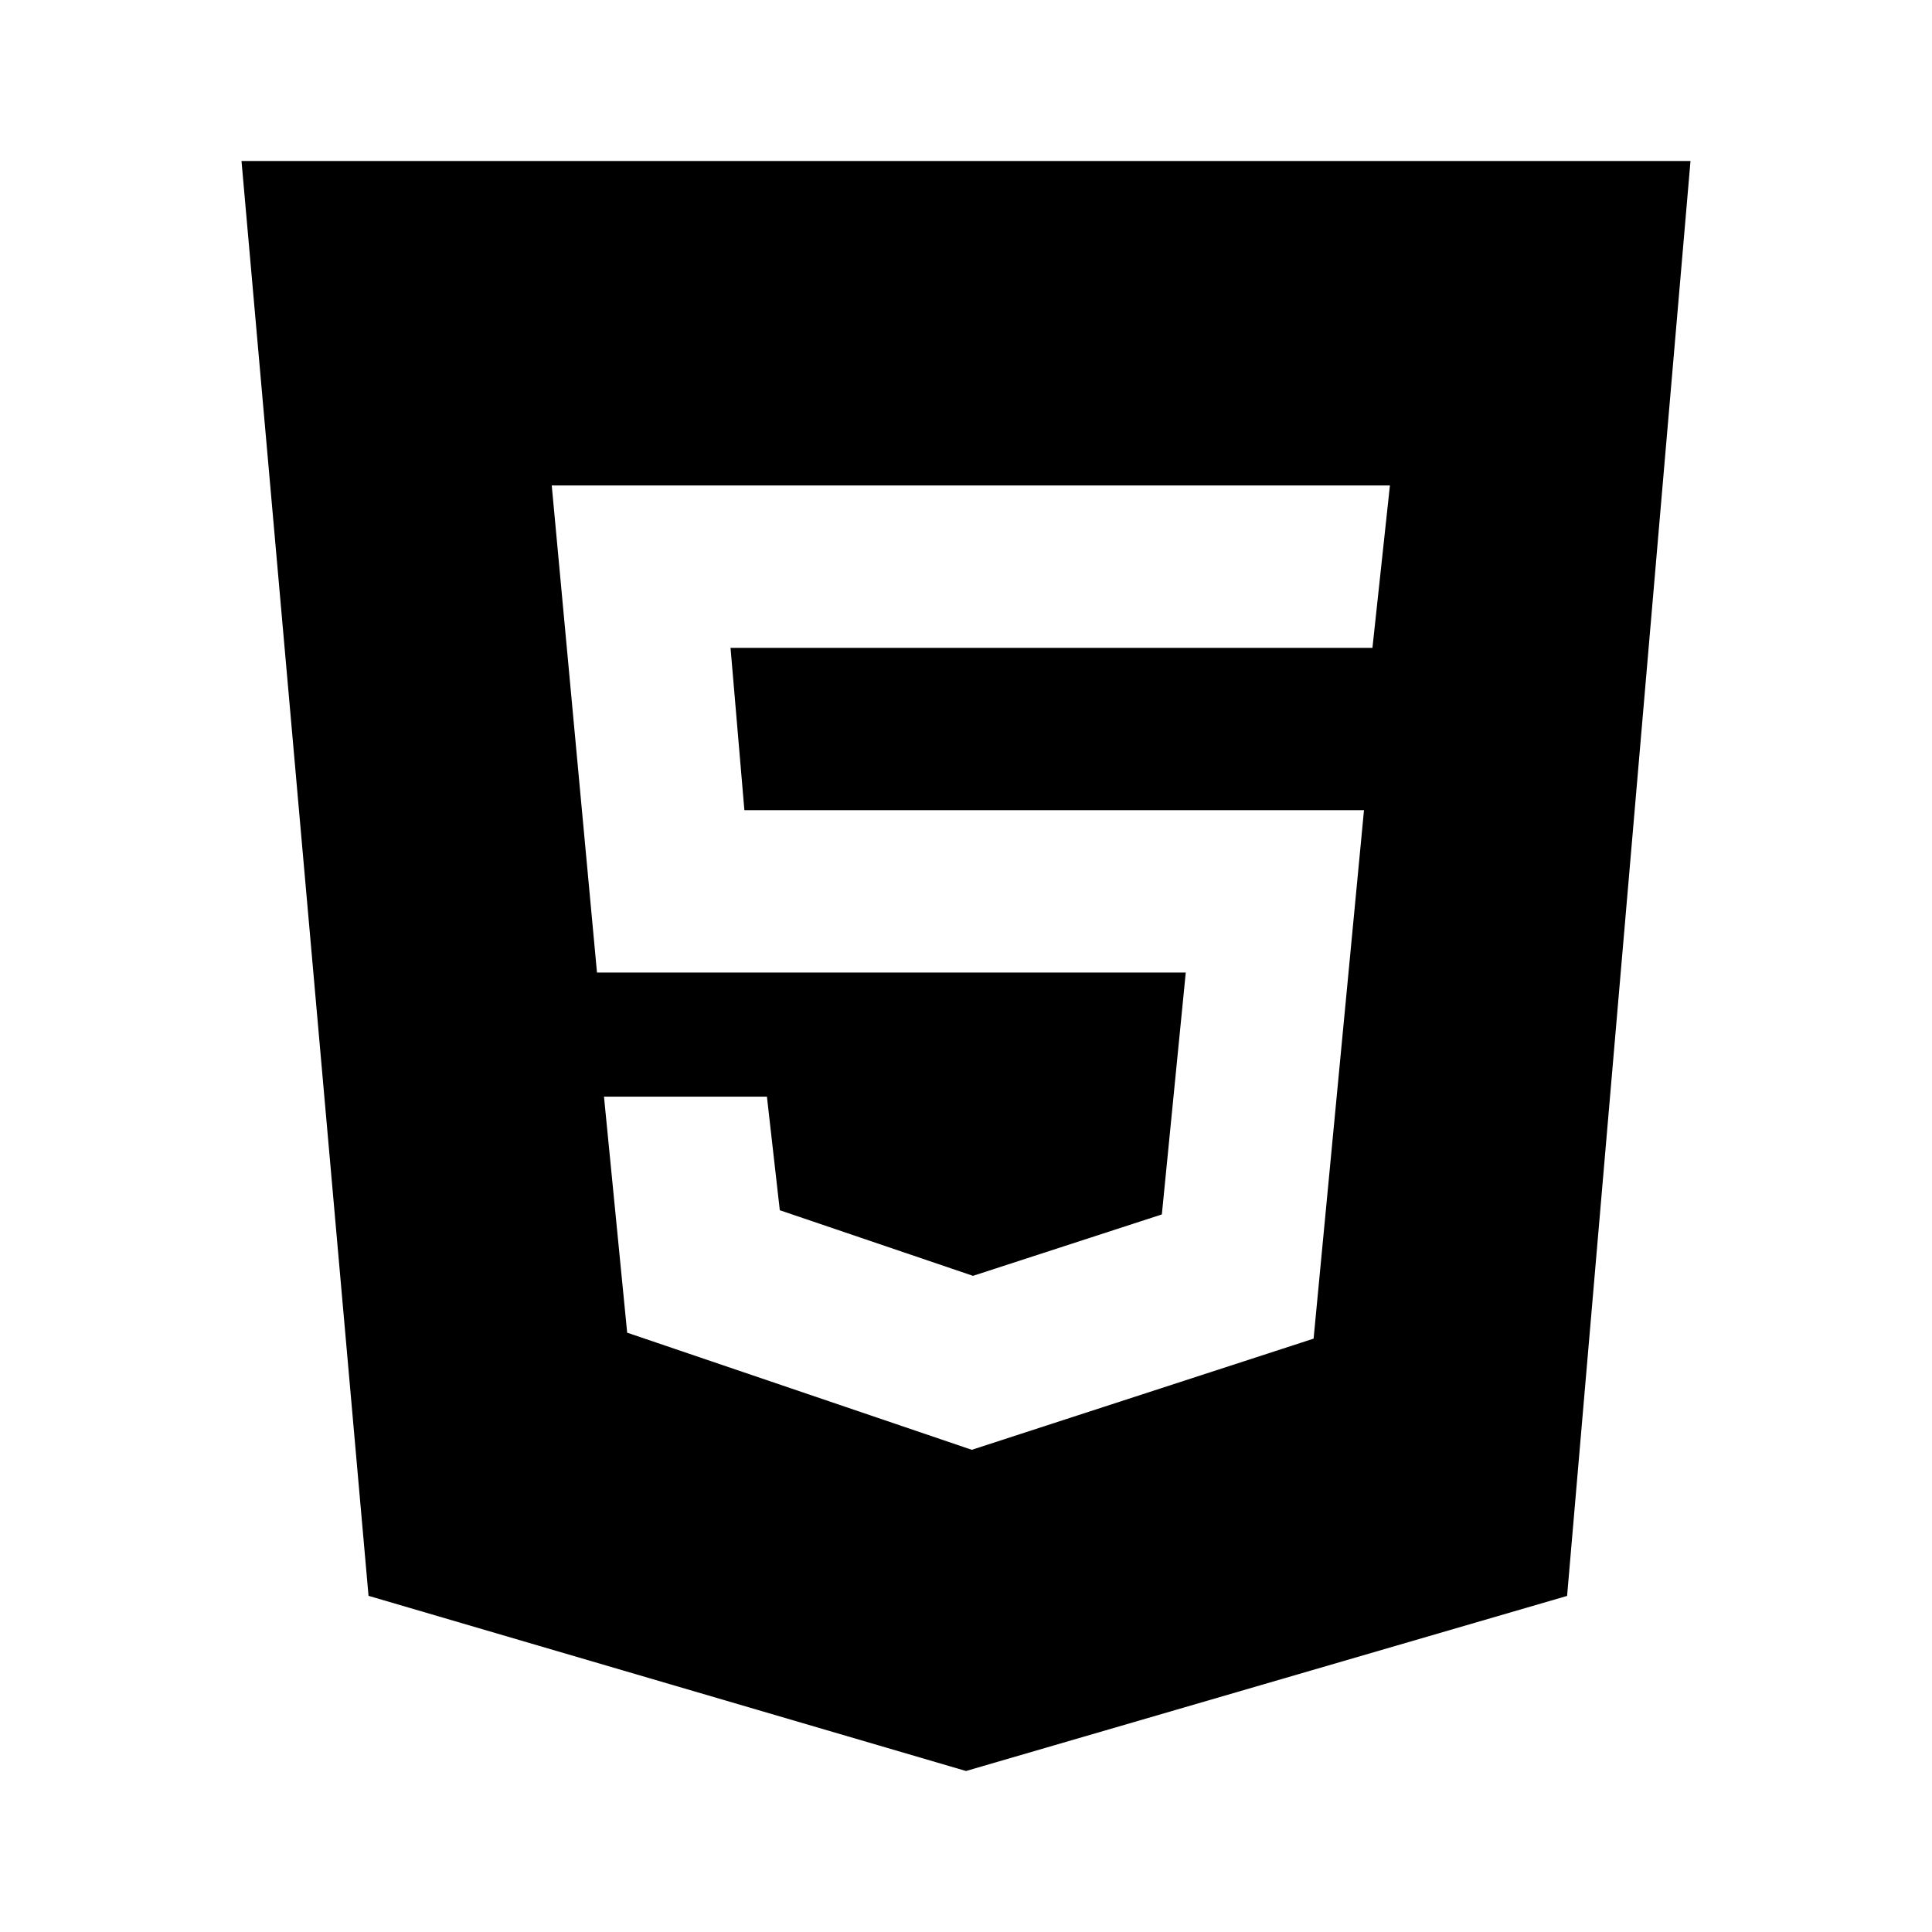
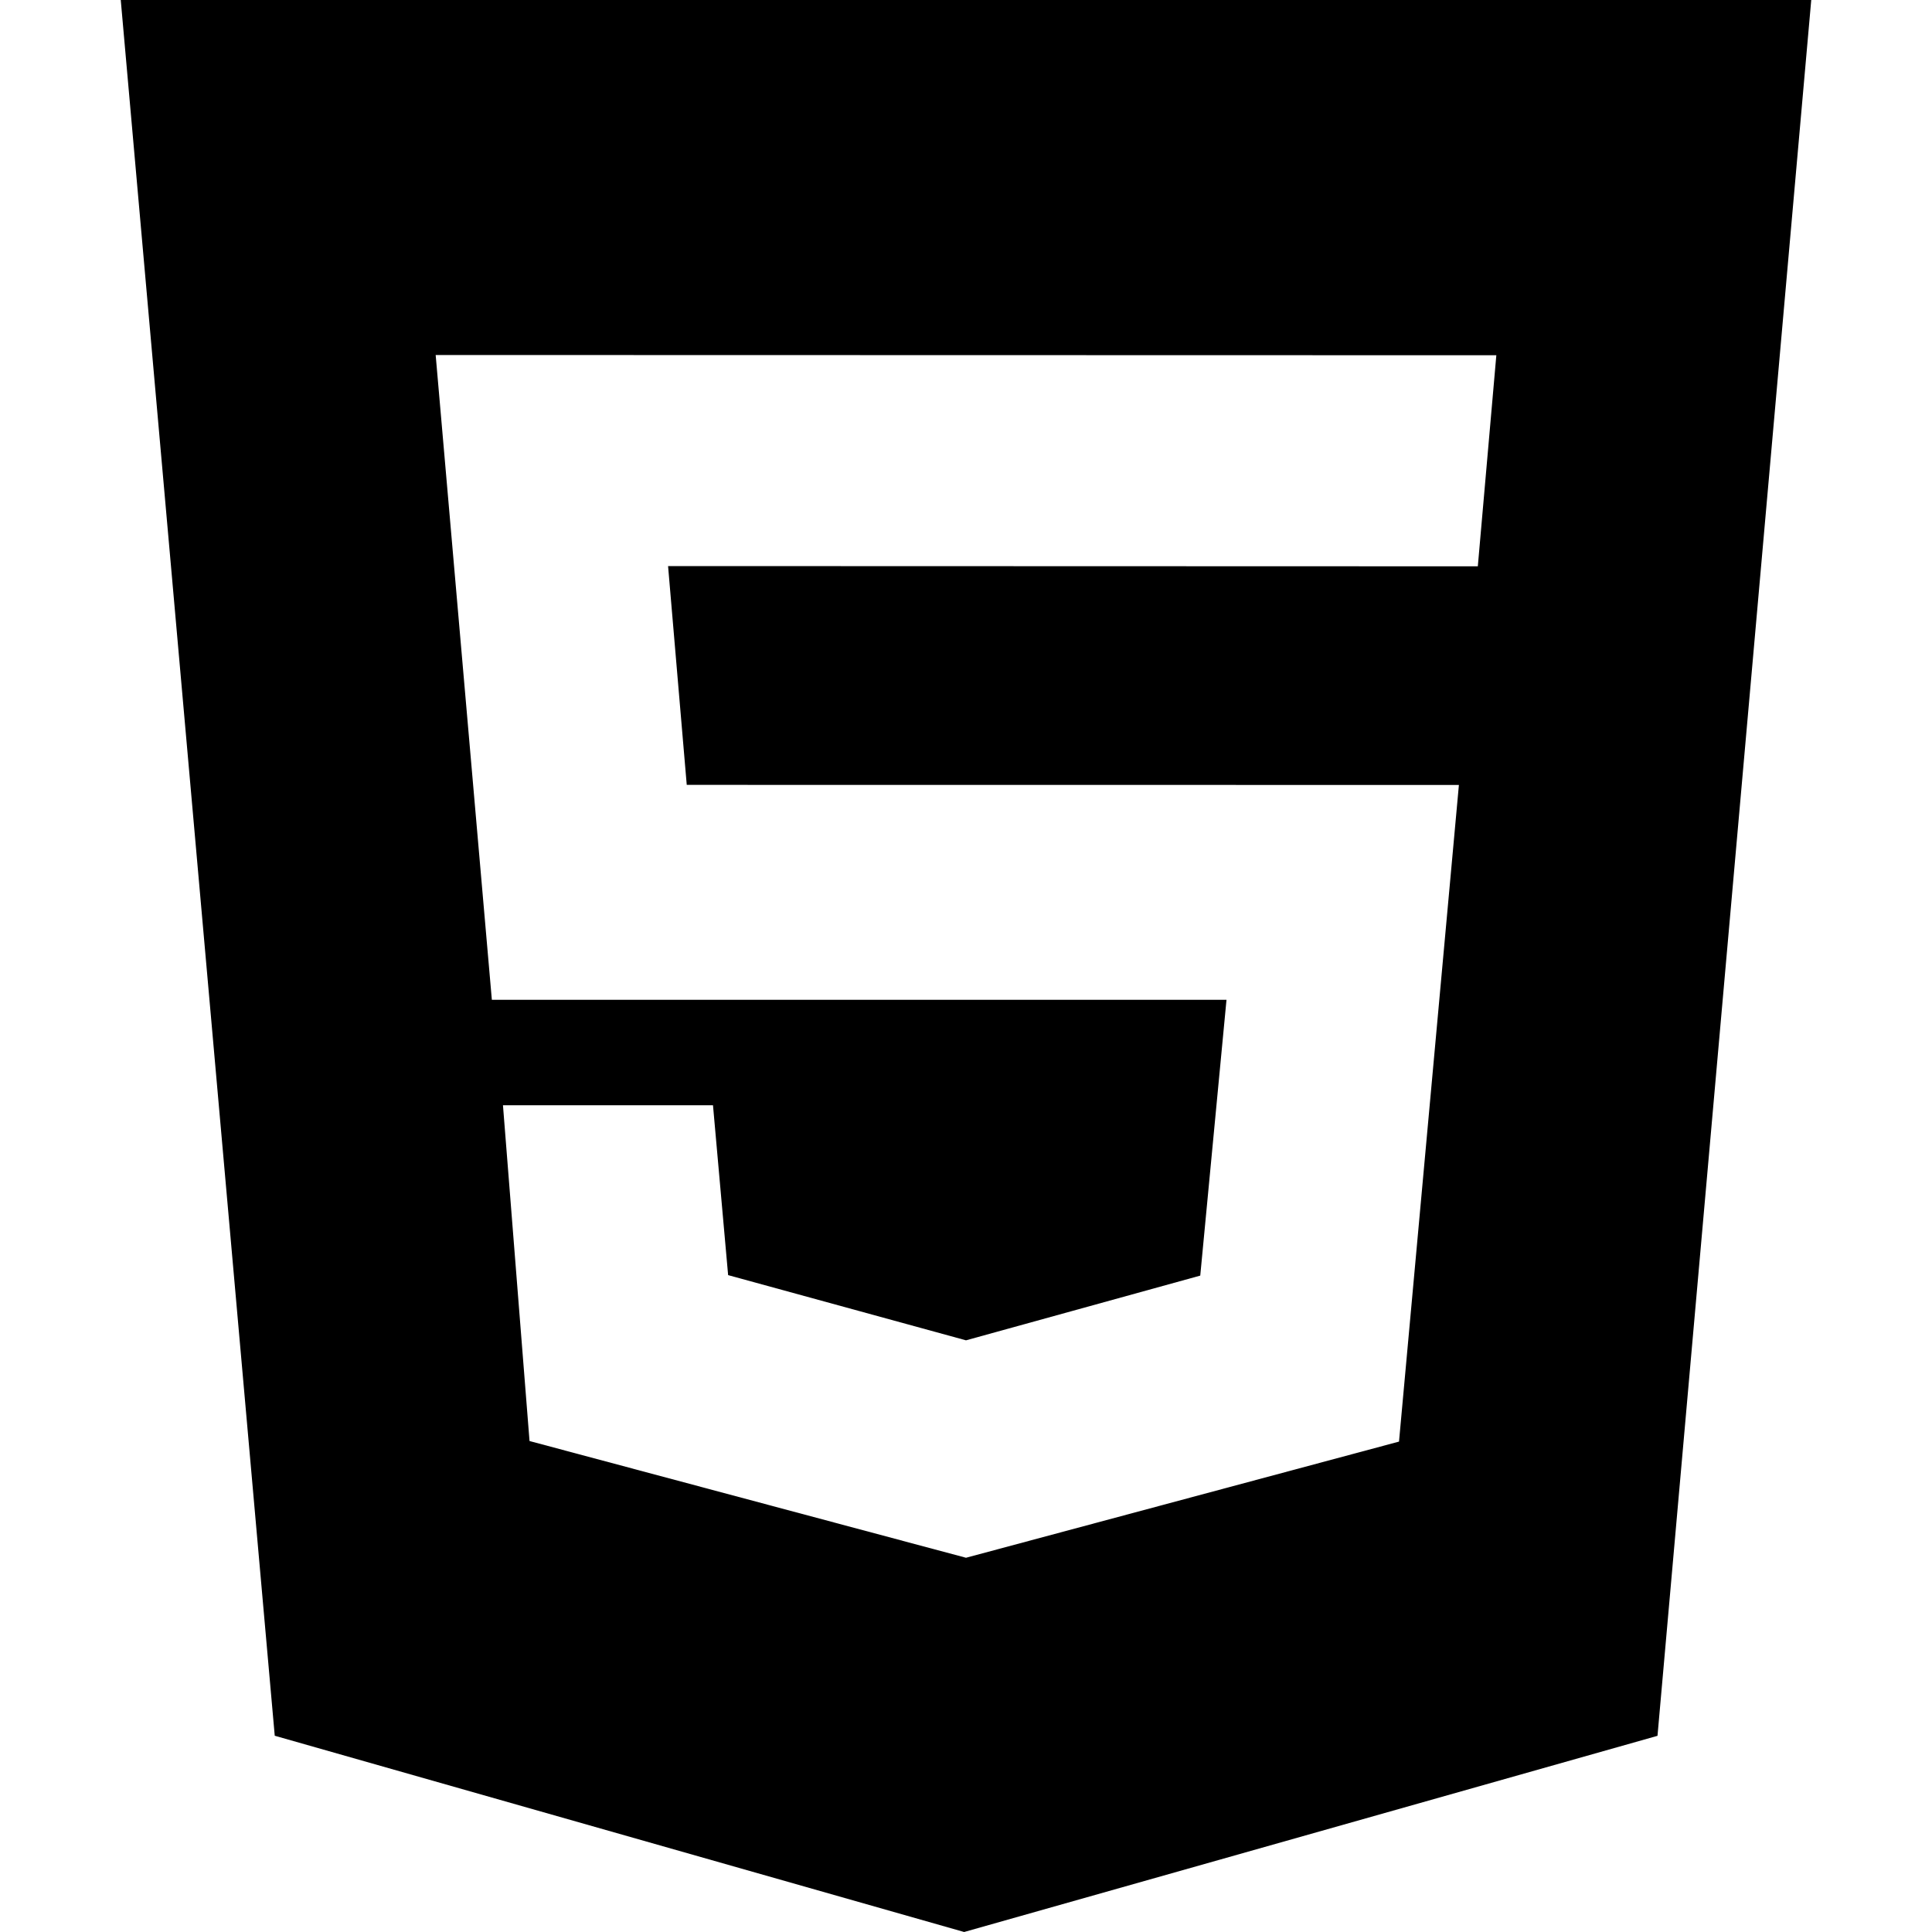
<svg xmlns="http://www.w3.org/2000/svg" width="64" height="64" viewBox="0 0 24 24">
-   <path fill="#000" d="m3 2l1.578 17.824L12 22l7.467-2.175L21 2zm14.049 6.048H9.075l.172 2.016h7.697l-.626 6.565l-4.246 1.381l-4.281-1.455l-.288-2.932h2.024l.16 1.411l2.4.815l2.346-.763l.297-3.005H7.416l-.562-6.05h10.412z" />
+   <path fill="currentColor" d="M1.5 0h21l-1.91 21.563L11.977 24l-8.564-2.438zm7.031 9.75l-.232-2.718l10.059.003l.23-2.622L5.412 4.41l.698 8.01h9.126l-.326 3.426l-2.91.804l-2.955-.81l-.188-2.11H6.248l.33 4.171L12 19.351l5.379-1.443l.744-8.157z" />
</svg>
